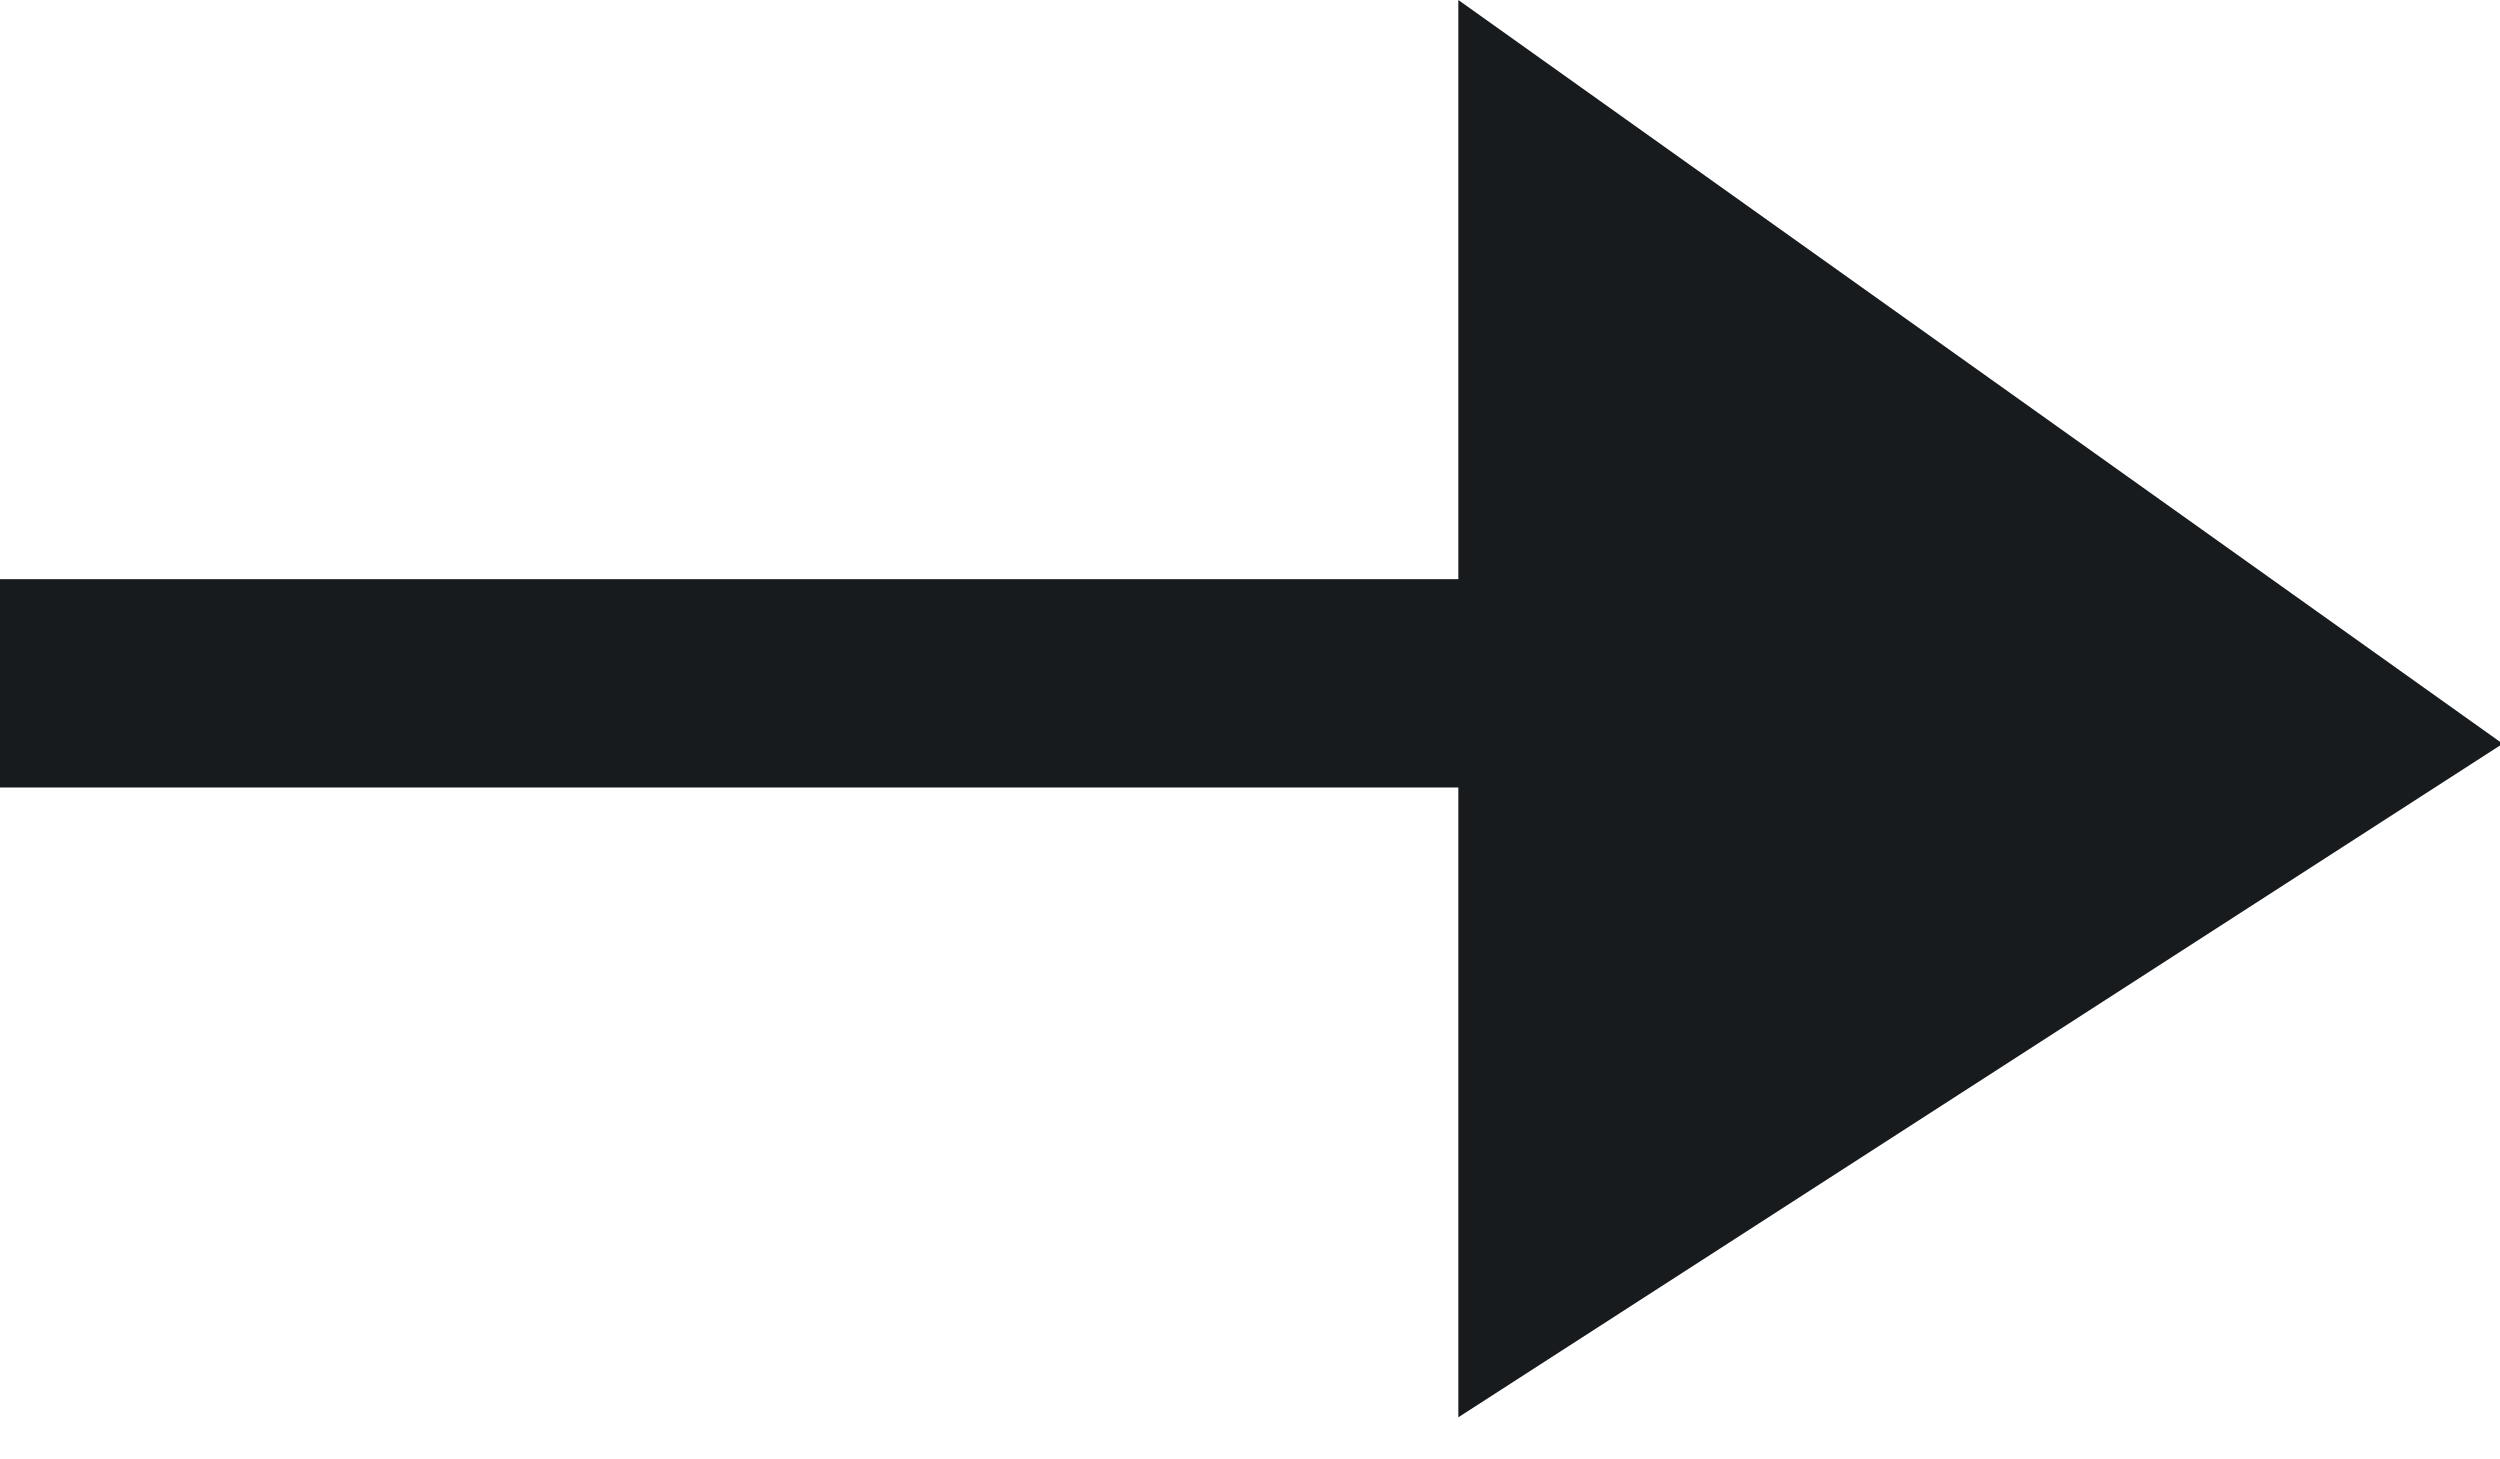
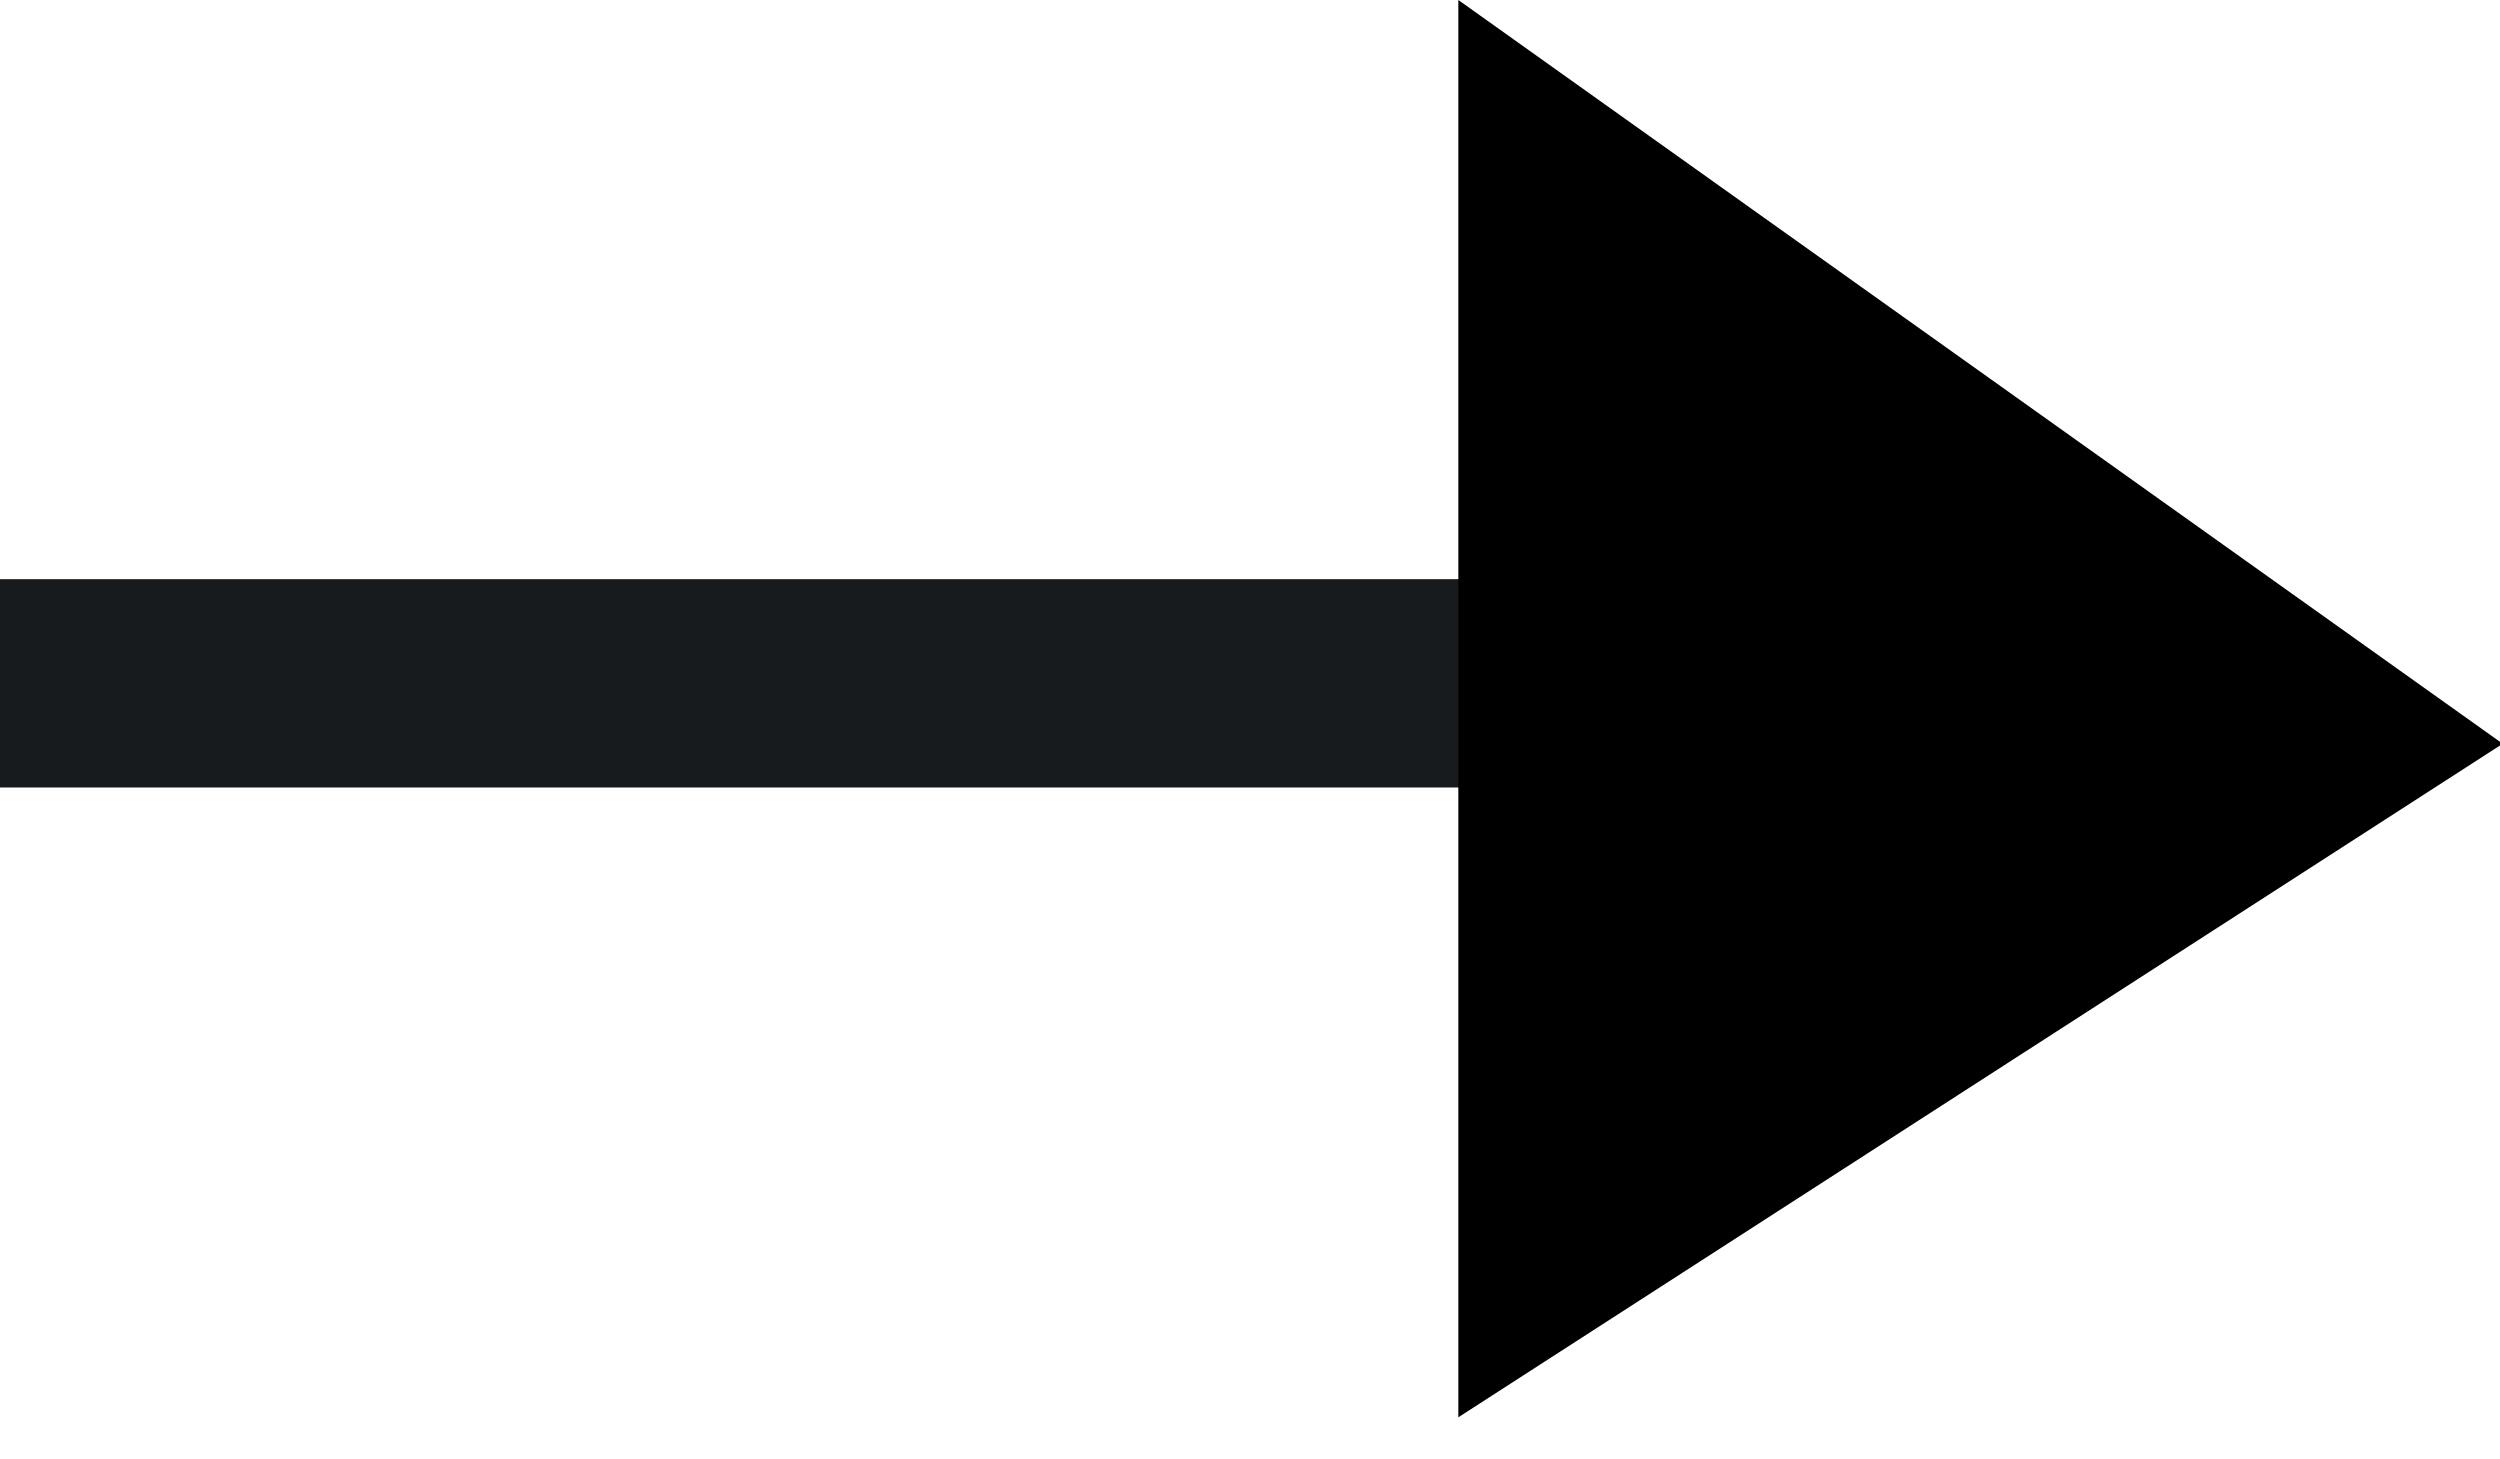
<svg xmlns="http://www.w3.org/2000/svg" width="12" height="7" viewBox="0 0 12 7">
-   <g fill="none" fill-rule="evenodd">
+   <g fill-rule="evenodd">
    <path d="M7.136 3.28H.5" stroke="#181B1E" stroke-linecap="square" />
-     <path fill="#181B1E" d="M12.013 3.57L7 6.803V0z" />
+     <path d="M12.013 3.57L7 6.803V0z" />
  </g>
</svg>
